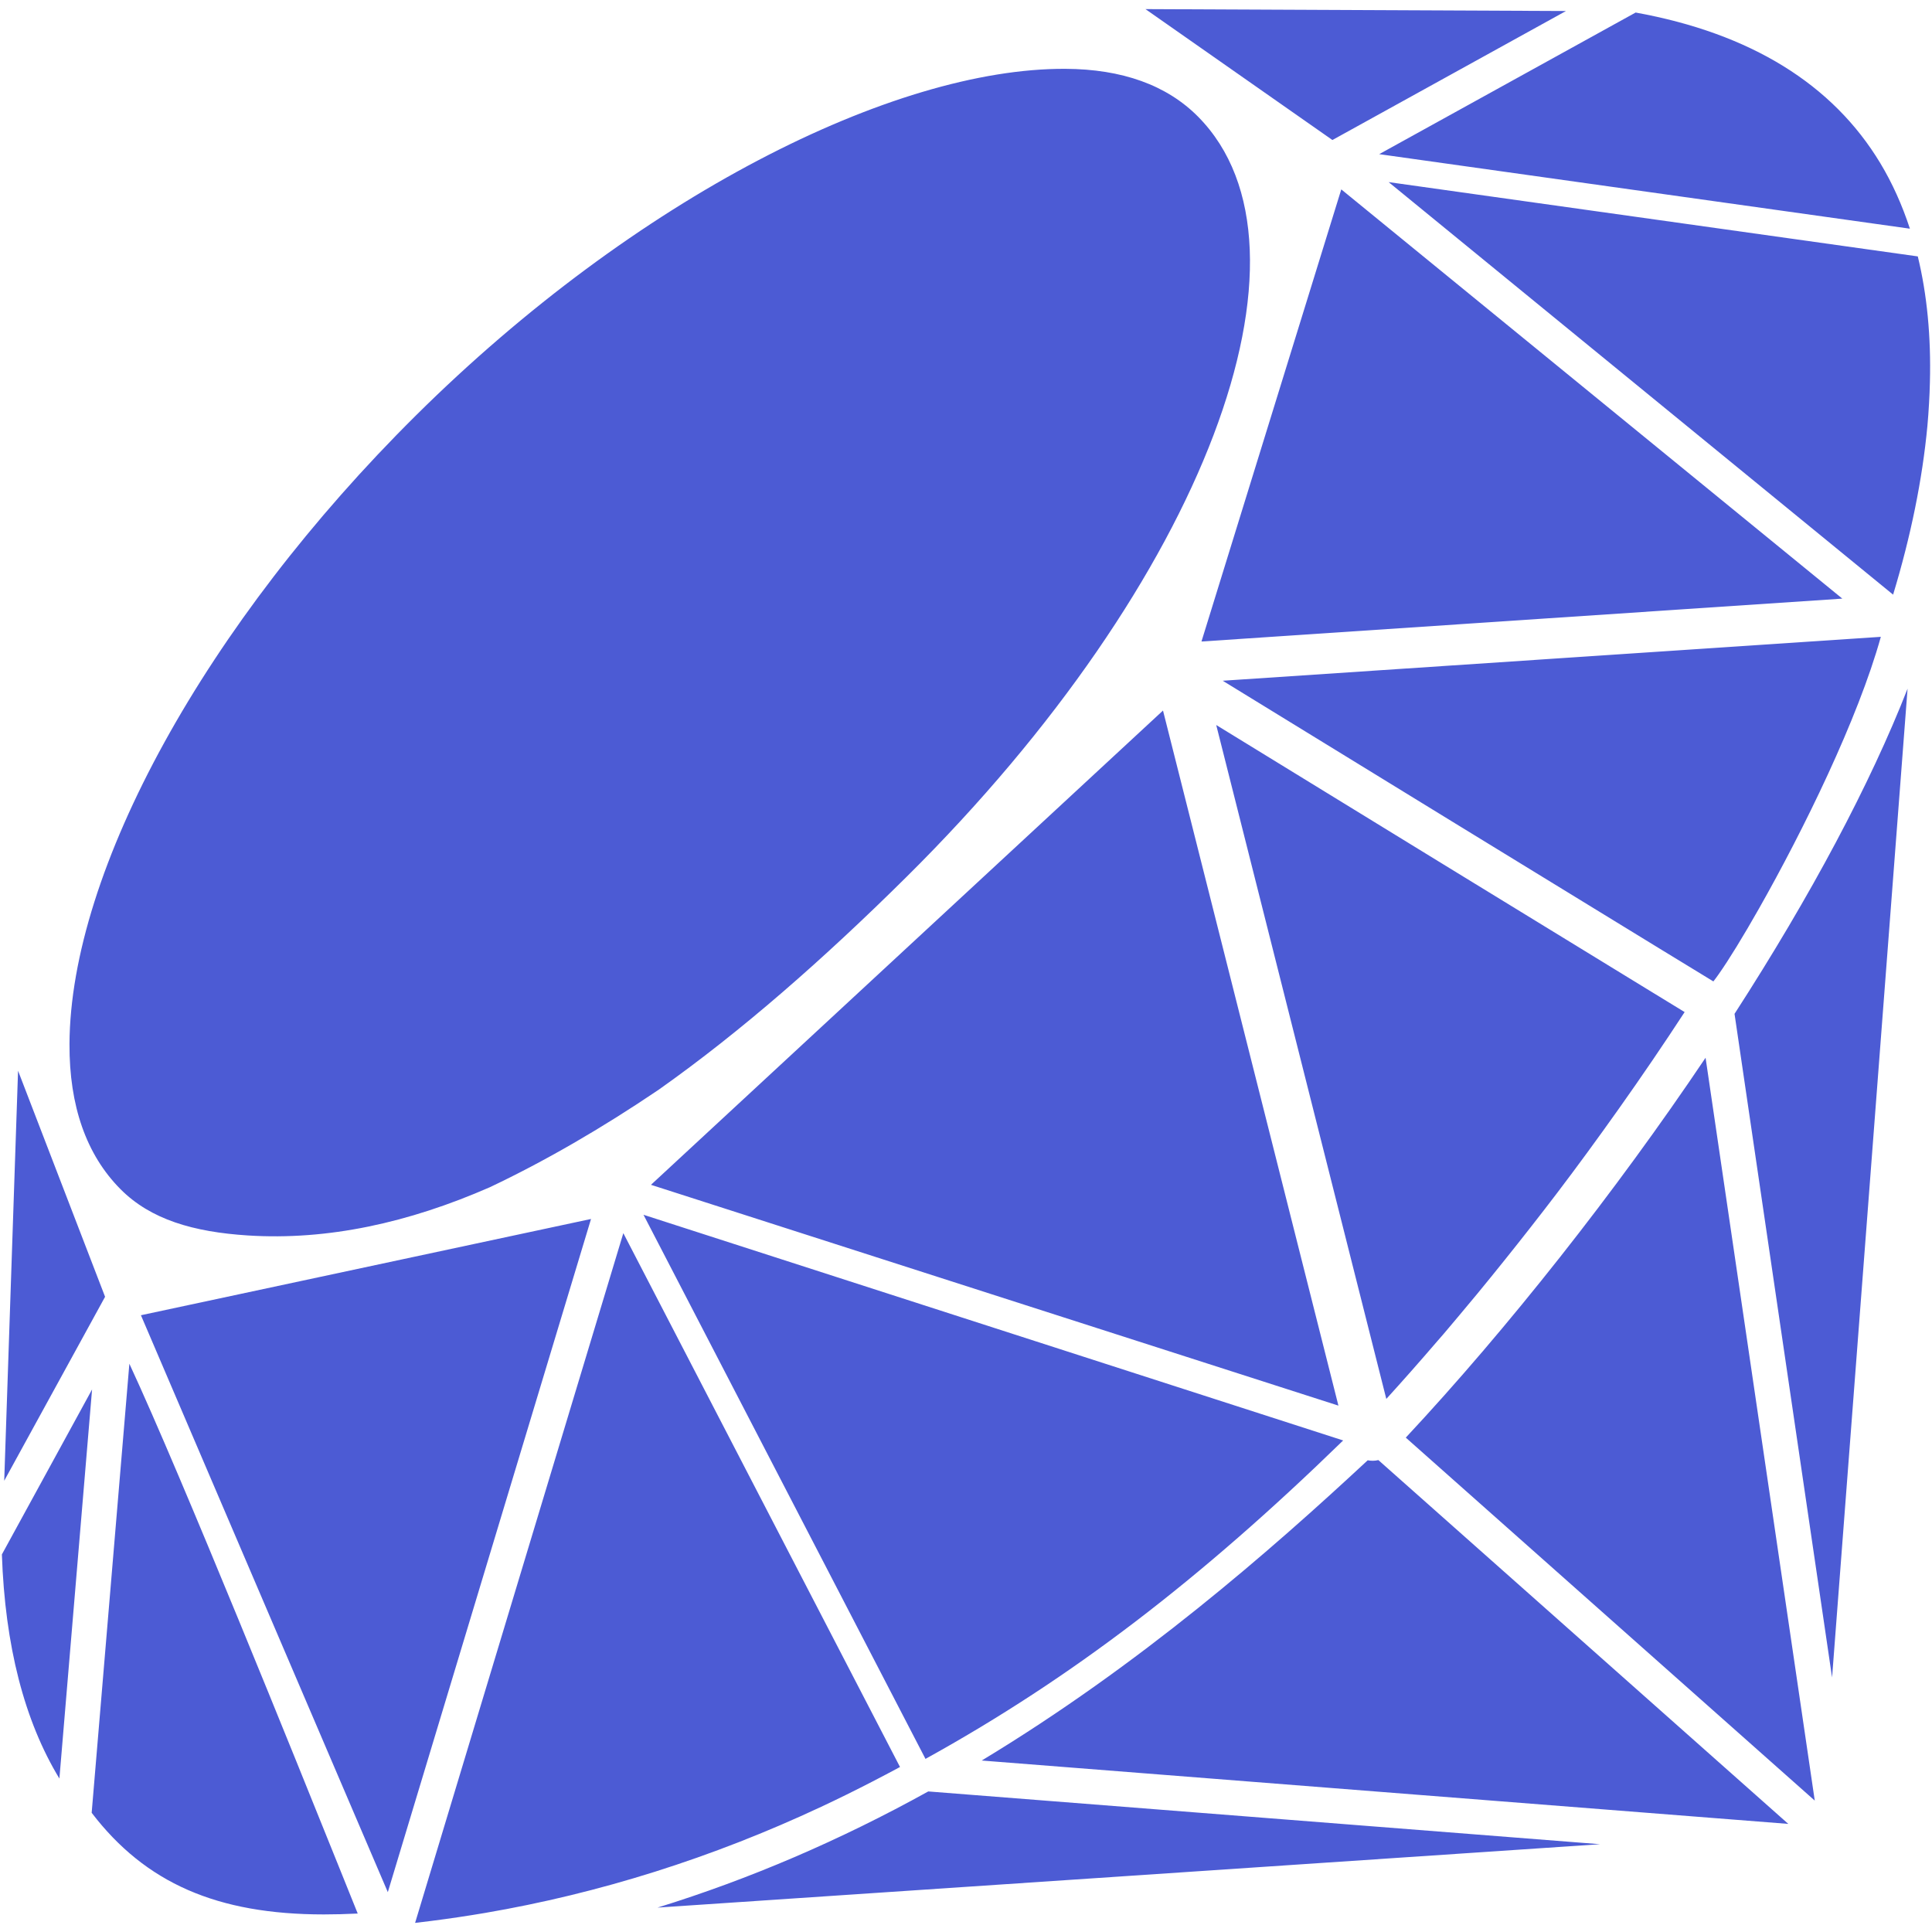
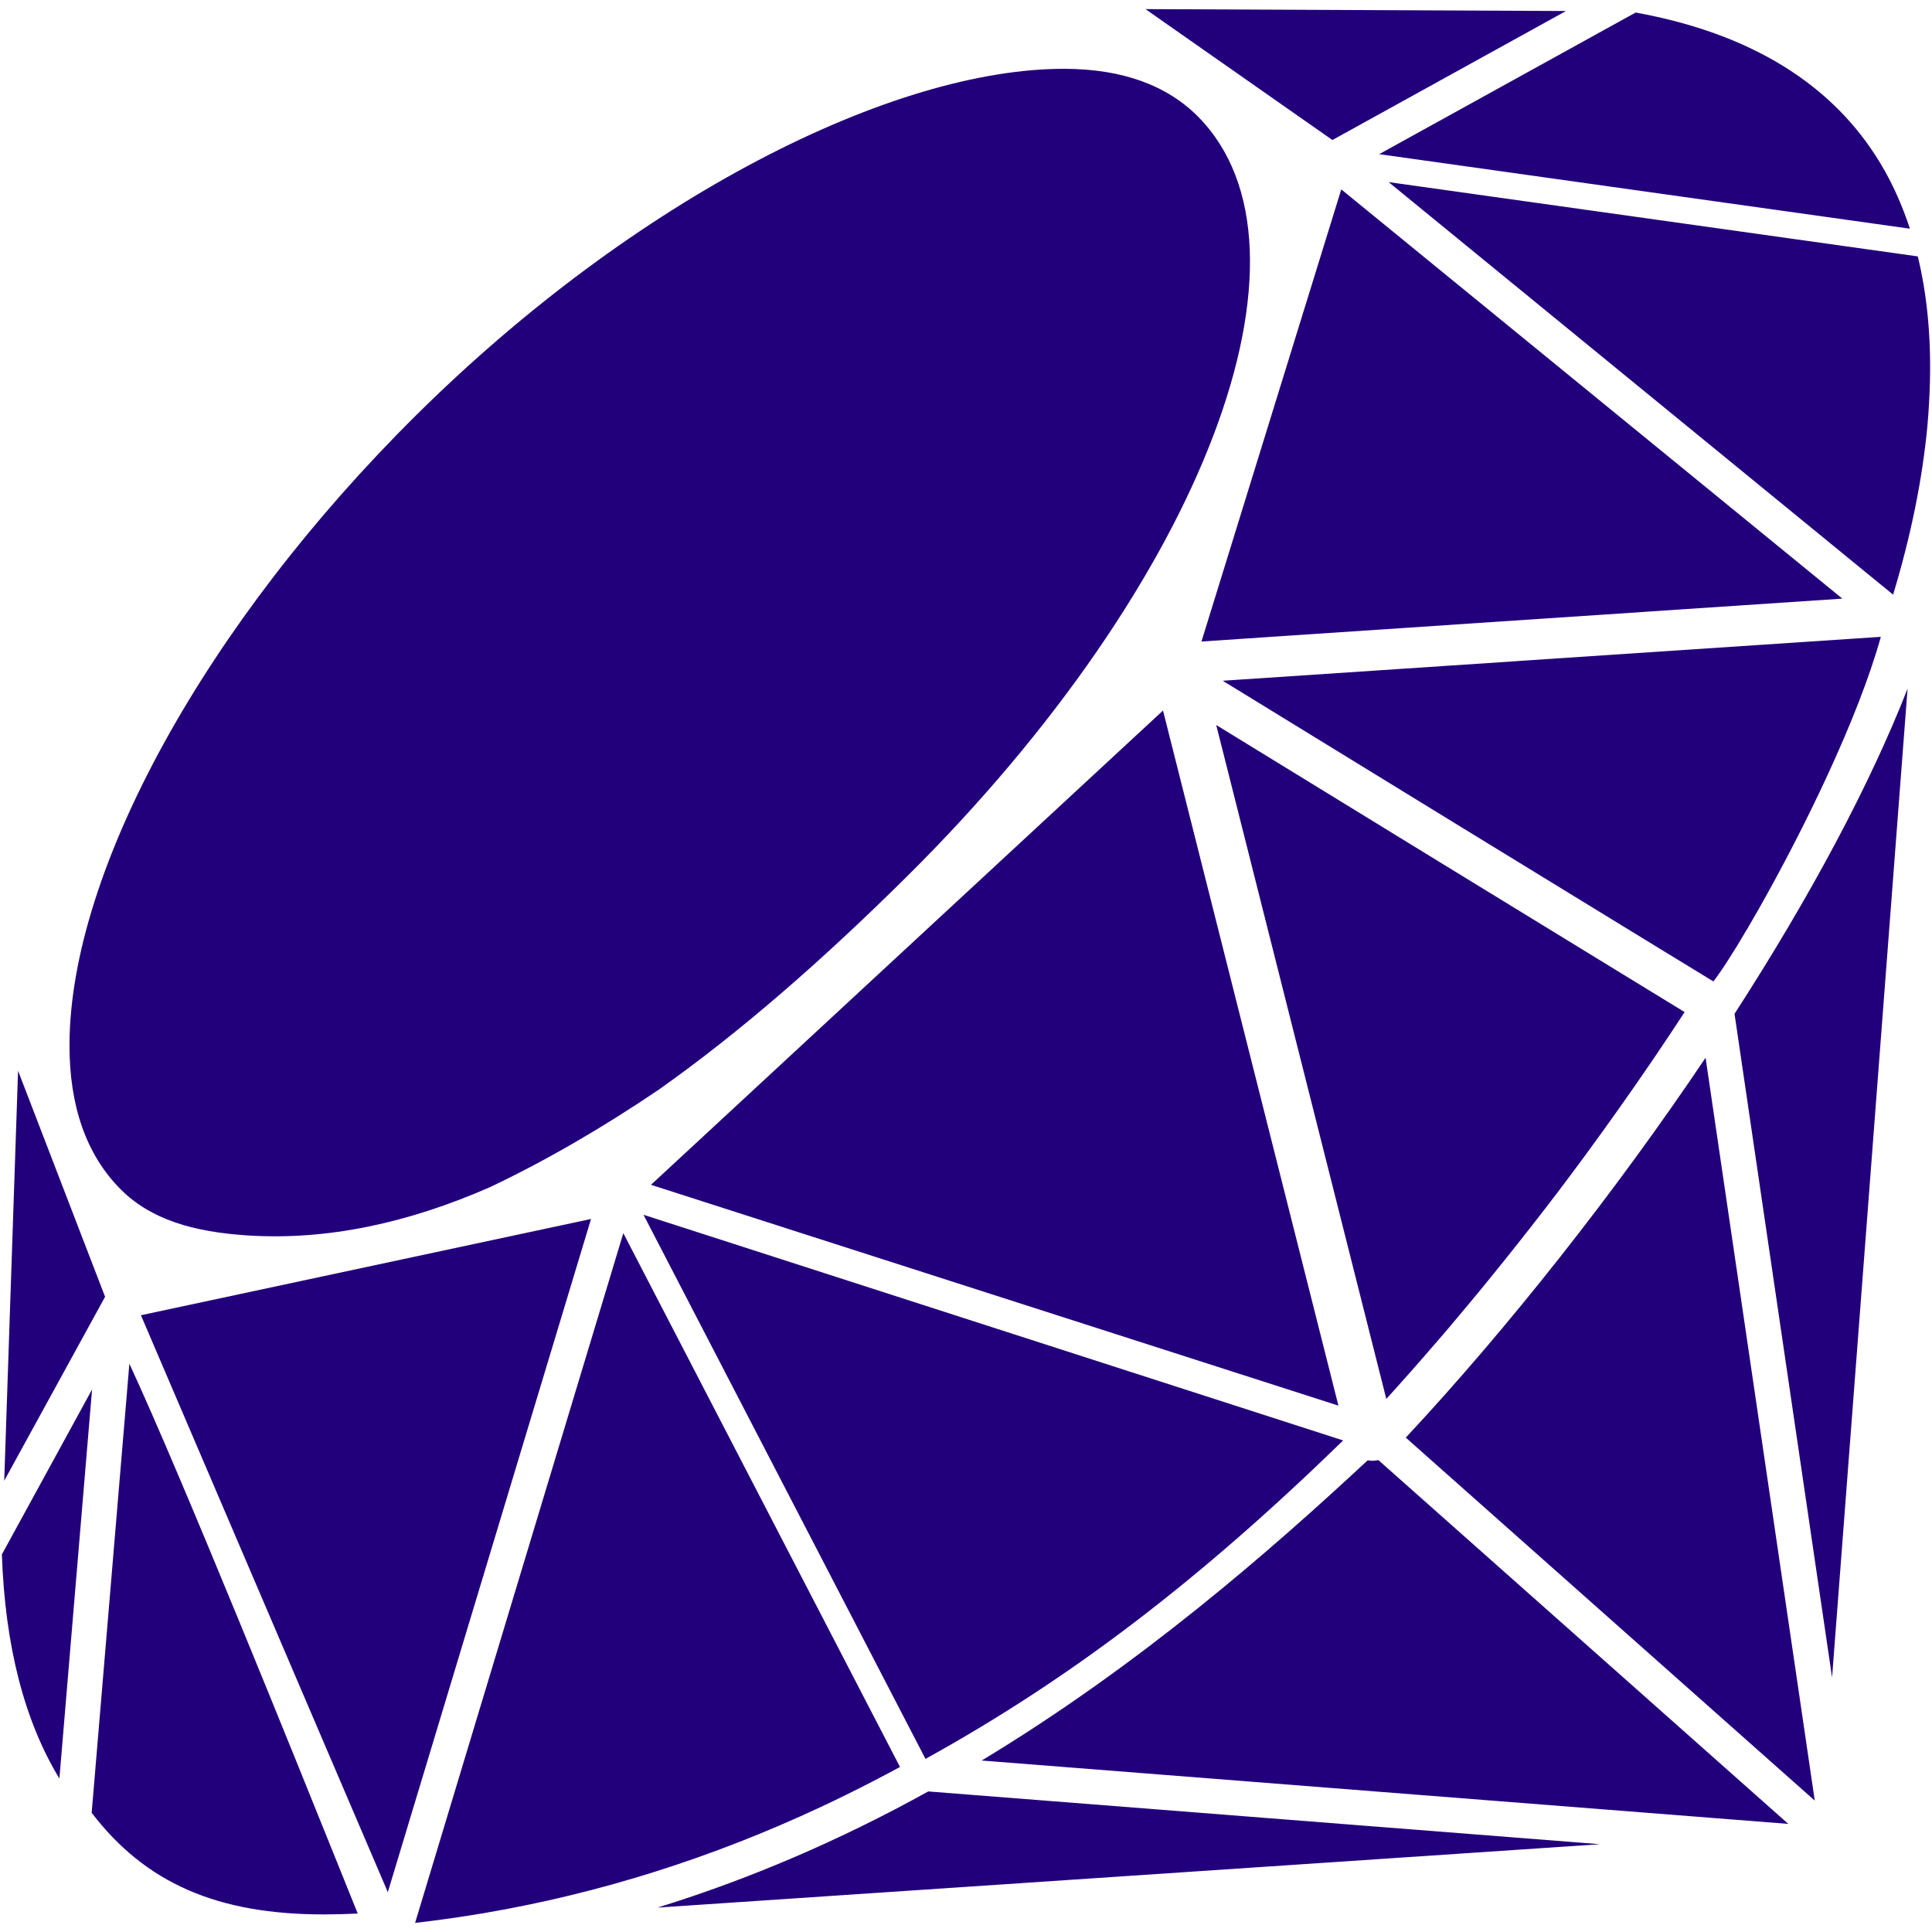
- <svg xmlns="http://www.w3.org/2000/svg" fill="#4C5BD4" version="1.1" width="800px" height="800px" viewBox="0 0 512 512" enable-background="new 0 0 512 512" xml:space="preserve">
-   <g id="SVGRepo_bgCarrier" stroke-width="0" />
-   <g id="SVGRepo_tracerCarrier" stroke-linecap="round" stroke-linejoin="round" />
-   <g id="SVGRepo_iconCarrier">
-     <g id="5151e0c8492e5103c096af88a51e4c6f">
-       <path display="inline" d="M365.281,386.936l108.635,96.416l-213.754-16.794c41.878-25.3,76.426-55.513,102.294-79.567 c0.426,0.083,0.879,0.129,1.332,0.129C364.283,387.119,364.782,387.06,365.281,386.936z M485.518,444.55l20.008-262.045 c-9.898,25.284-25.557,54.73-45.857,86.172L485.518,444.55z M372.547,380.983l108.384,96.196l-28.936-196.865 C428.142,315.82,399.5,352.122,372.547,380.983z M245.951,474.776c-23.345,12.934-47.373,23.235-71.707,30.757l249.786-16.798 l-177.998-13.982L245.951,474.776z M37.347,348.551l65.429,152.89l53.851-178.4L37.347,348.551z M172.514,313.988l182.182,58.517 l-46.488-184.204L172.514,313.988z M318.403,170.006l169.829-11.368L355.451,50.19L318.403,170.006z M415.002,2.919L303.56,2.415 l49.543,34.69L415.002,2.919z M4.785,283.758L1.118,392.411l26.729-48.75L4.785,283.758z M65.668,327.408 c21.184,1.351,42.583-3.343,64.17-12.792c14.541-6.891,29.626-15.612,44.767-25.863c21.715-15.342,43.6-34.532,65.645-56.38 c79.292-78.583,111.895-166.467,77.246-201.459c-8.268-8.344-20.104-12.609-35.188-12.675 c-45.66-0.197-113.905,34.175-172.069,91.842c-55.586,55.098-91.631,120.496-91.824,166.618 c-0.068,16.399,4.469,29.319,13.483,38.407C39.915,323.205,51.306,326.487,65.668,327.408z M231.103,472.18 c2.486-1.286,4.963-2.586,7.408-3.909l-73.322-141.472l-55.183,182.786c0.462-0.06,4.189-0.508,4.189-0.508 c4.816-0.613,9.573-1.318,14.271-2.115c30.318-5.169,60.315-14.633,89.154-28.139C222.184,476.689,226.671,474.47,231.103,472.18z M380.843,355.491l1.739-1.996c1.214-1.424,2.437-2.875,3.654-4.331c0,0,3.768-4.486,5.232-6.268 c2.464-2.98,4.913-6.021,7.371-9.079c2.258-2.82,4.51-5.649,6.758-8.529c2.358-3.021,4.716-6.048,7.056-9.134 c5.297-6.973,10.653-14.284,16.377-22.36c6.057-8.544,11.908-17.142,17.416-25.584l-9.931-6.073 c-26.371-16.125-79.37-48.606-114.203-70.003l45.074,178.595C371.585,366.118,376.018,361.104,380.843,355.491z M508.235,67.95 l-140.23-19.689l133.688,109.327c4.697-15.496,7.756-30.524,9.088-44.699c0.192-1.987,0.315-3.985,0.435-5.998 c0.114-1.852,0.179-3.711,0.229-5.574C511.766,89.244,510.685,78.029,508.235,67.95z M454.325,259.742 c0.344-0.453,0.729-0.962,1.149-1.573c2.669-3.779,6.465-9.962,10.686-17.409c11.748-20.717,26.239-50.254,32.282-71.993 L324.03,180.403c36.379,22.356,89.521,54.924,115.942,71.084l14.087,8.598C454.143,259.98,454.229,259.865,454.325,259.742z M245.264,466.128l0.545-0.307c38.046-21.084,72.05-47.021,110.142-84.087l-185.419-59.807L245.264,466.128z M0.5,411.942 c0.819,24.146,5.943,44.081,15.241,59.391l8.658-103.113L0.5,411.942z M34.284,361.407l-9.99,119 c14.234,18.62,33.252,26.935,61.528,26.935c2.848,0,5.806-0.078,8.978-0.233l-4.995-12.412 C78.996,467.845,48.152,391.248,34.284,361.407z M506.144,60.604c-2.056-6.289-4.68-12.096-7.811-17.306 c-12.632-21.015-34.452-34.461-64.871-39.976l-67.961,37.531L506.144,60.604z"> </path>
-     </g>
-   </g>
+ <svg xmlns="http://www.w3.org/2000/svg" width="800" height="800" viewBox="0 0 800 800" fill="none">
+   <path d="M570.752 604.587L740.494 755.237L406.503 728.997C471.937 689.466 525.919 642.258 566.337 604.673C567.003 604.803 567.711 604.875 568.419 604.875C569.192 604.873 569.972 604.781 570.752 604.587ZM758.622 694.609L789.884 285.164C774.419 324.67 749.952 370.68 718.233 419.808L758.622 694.609ZM582.105 595.286L751.455 745.592L706.242 437.991C668.972 493.469 624.219 550.191 582.105 595.286ZM384.298 741.837C347.822 762.047 310.278 778.142 272.256 789.895L662.547 763.648L384.425 741.802L384.298 741.837ZM58.355 544.611L160.588 783.502L244.73 504.752L58.355 544.611ZM269.553 490.606L554.213 582.039L481.575 294.22L269.553 490.606ZM497.505 265.634L762.862 247.872L555.392 78.422L497.505 265.634ZM648.441 4.561L474.312 3.773L551.723 57.977L648.441 4.561ZM7.477 443.372L1.747 613.142L43.511 536.97L7.477 443.372ZM102.606 511.575C135.706 513.686 169.142 506.352 202.872 491.587C225.592 480.82 249.162 467.194 272.82 451.177C306.75 427.205 340.945 397.22 375.391 363.083C499.284 240.297 550.227 102.978 496.088 48.303C483.169 35.266 464.675 28.602 441.106 28.498C369.763 28.191 263.13 81.897 172.248 172.002C85.395 258.092 29.075 360.277 28.773 432.342C28.667 457.966 35.756 478.153 49.841 492.353C62.367 505.008 80.166 510.136 102.606 511.575ZM361.098 737.781C364.983 735.772 368.853 733.741 372.673 731.673L258.108 510.623L171.884 796.227C172.606 796.133 178.43 795.433 178.43 795.433C185.955 794.475 193.388 793.373 200.728 792.128C248.1 784.052 294.97 769.264 340.031 748.161C347.162 744.827 354.173 741.359 361.098 737.781ZM595.067 555.455L597.784 552.336C599.681 550.111 601.592 547.844 603.494 545.569C603.494 545.569 609.381 538.559 611.669 535.775C615.519 531.119 619.345 526.367 623.186 521.589C626.714 517.183 630.233 512.762 633.745 508.262C637.43 503.542 641.114 498.812 644.77 493.991C653.047 483.095 661.416 471.672 670.359 459.053C679.823 445.703 688.966 432.269 697.572 419.078L682.055 409.589C640.85 384.394 558.039 333.642 503.613 300.209L574.041 579.264C580.602 572.059 587.528 564.225 595.067 555.455ZM794.117 106.172L575.008 75.408L783.895 246.231C791.234 222.019 796.014 198.537 798.095 176.389C798.395 173.284 798.588 170.162 798.775 167.017C798.953 164.123 799.055 161.219 799.133 158.308C799.634 139.444 797.945 121.92 794.117 106.172ZM709.883 405.847C710.42 405.139 711.022 404.344 711.678 403.389C715.848 397.484 721.78 387.823 728.375 376.188C746.731 343.817 769.373 297.666 778.816 263.698L506.297 281.88C563.139 316.811 646.173 367.698 687.456 392.948L709.467 406.383C709.598 406.219 709.733 406.039 709.883 405.847ZM383.225 728.325L384.077 727.845C443.523 694.902 496.655 654.375 556.173 596.459L266.456 503.011L383.225 728.325ZM0.781 643.659C2.061 681.387 10.067 712.536 24.595 736.458L38.123 575.344L0.781 643.659ZM53.569 564.698L37.959 750.636C60.2 779.73 89.916 792.722 134.097 792.722C138.547 792.722 143.169 792.6 148.125 792.358L140.32 772.964C123.431 731.008 75.237 611.325 53.569 564.698ZM790.85 94.694C787.638 84.867 783.538 75.794 778.645 67.653C758.908 34.817 724.814 13.808 677.284 5.191L571.095 63.833L790.85 94.694Z" fill="#22007C" />
</svg>
